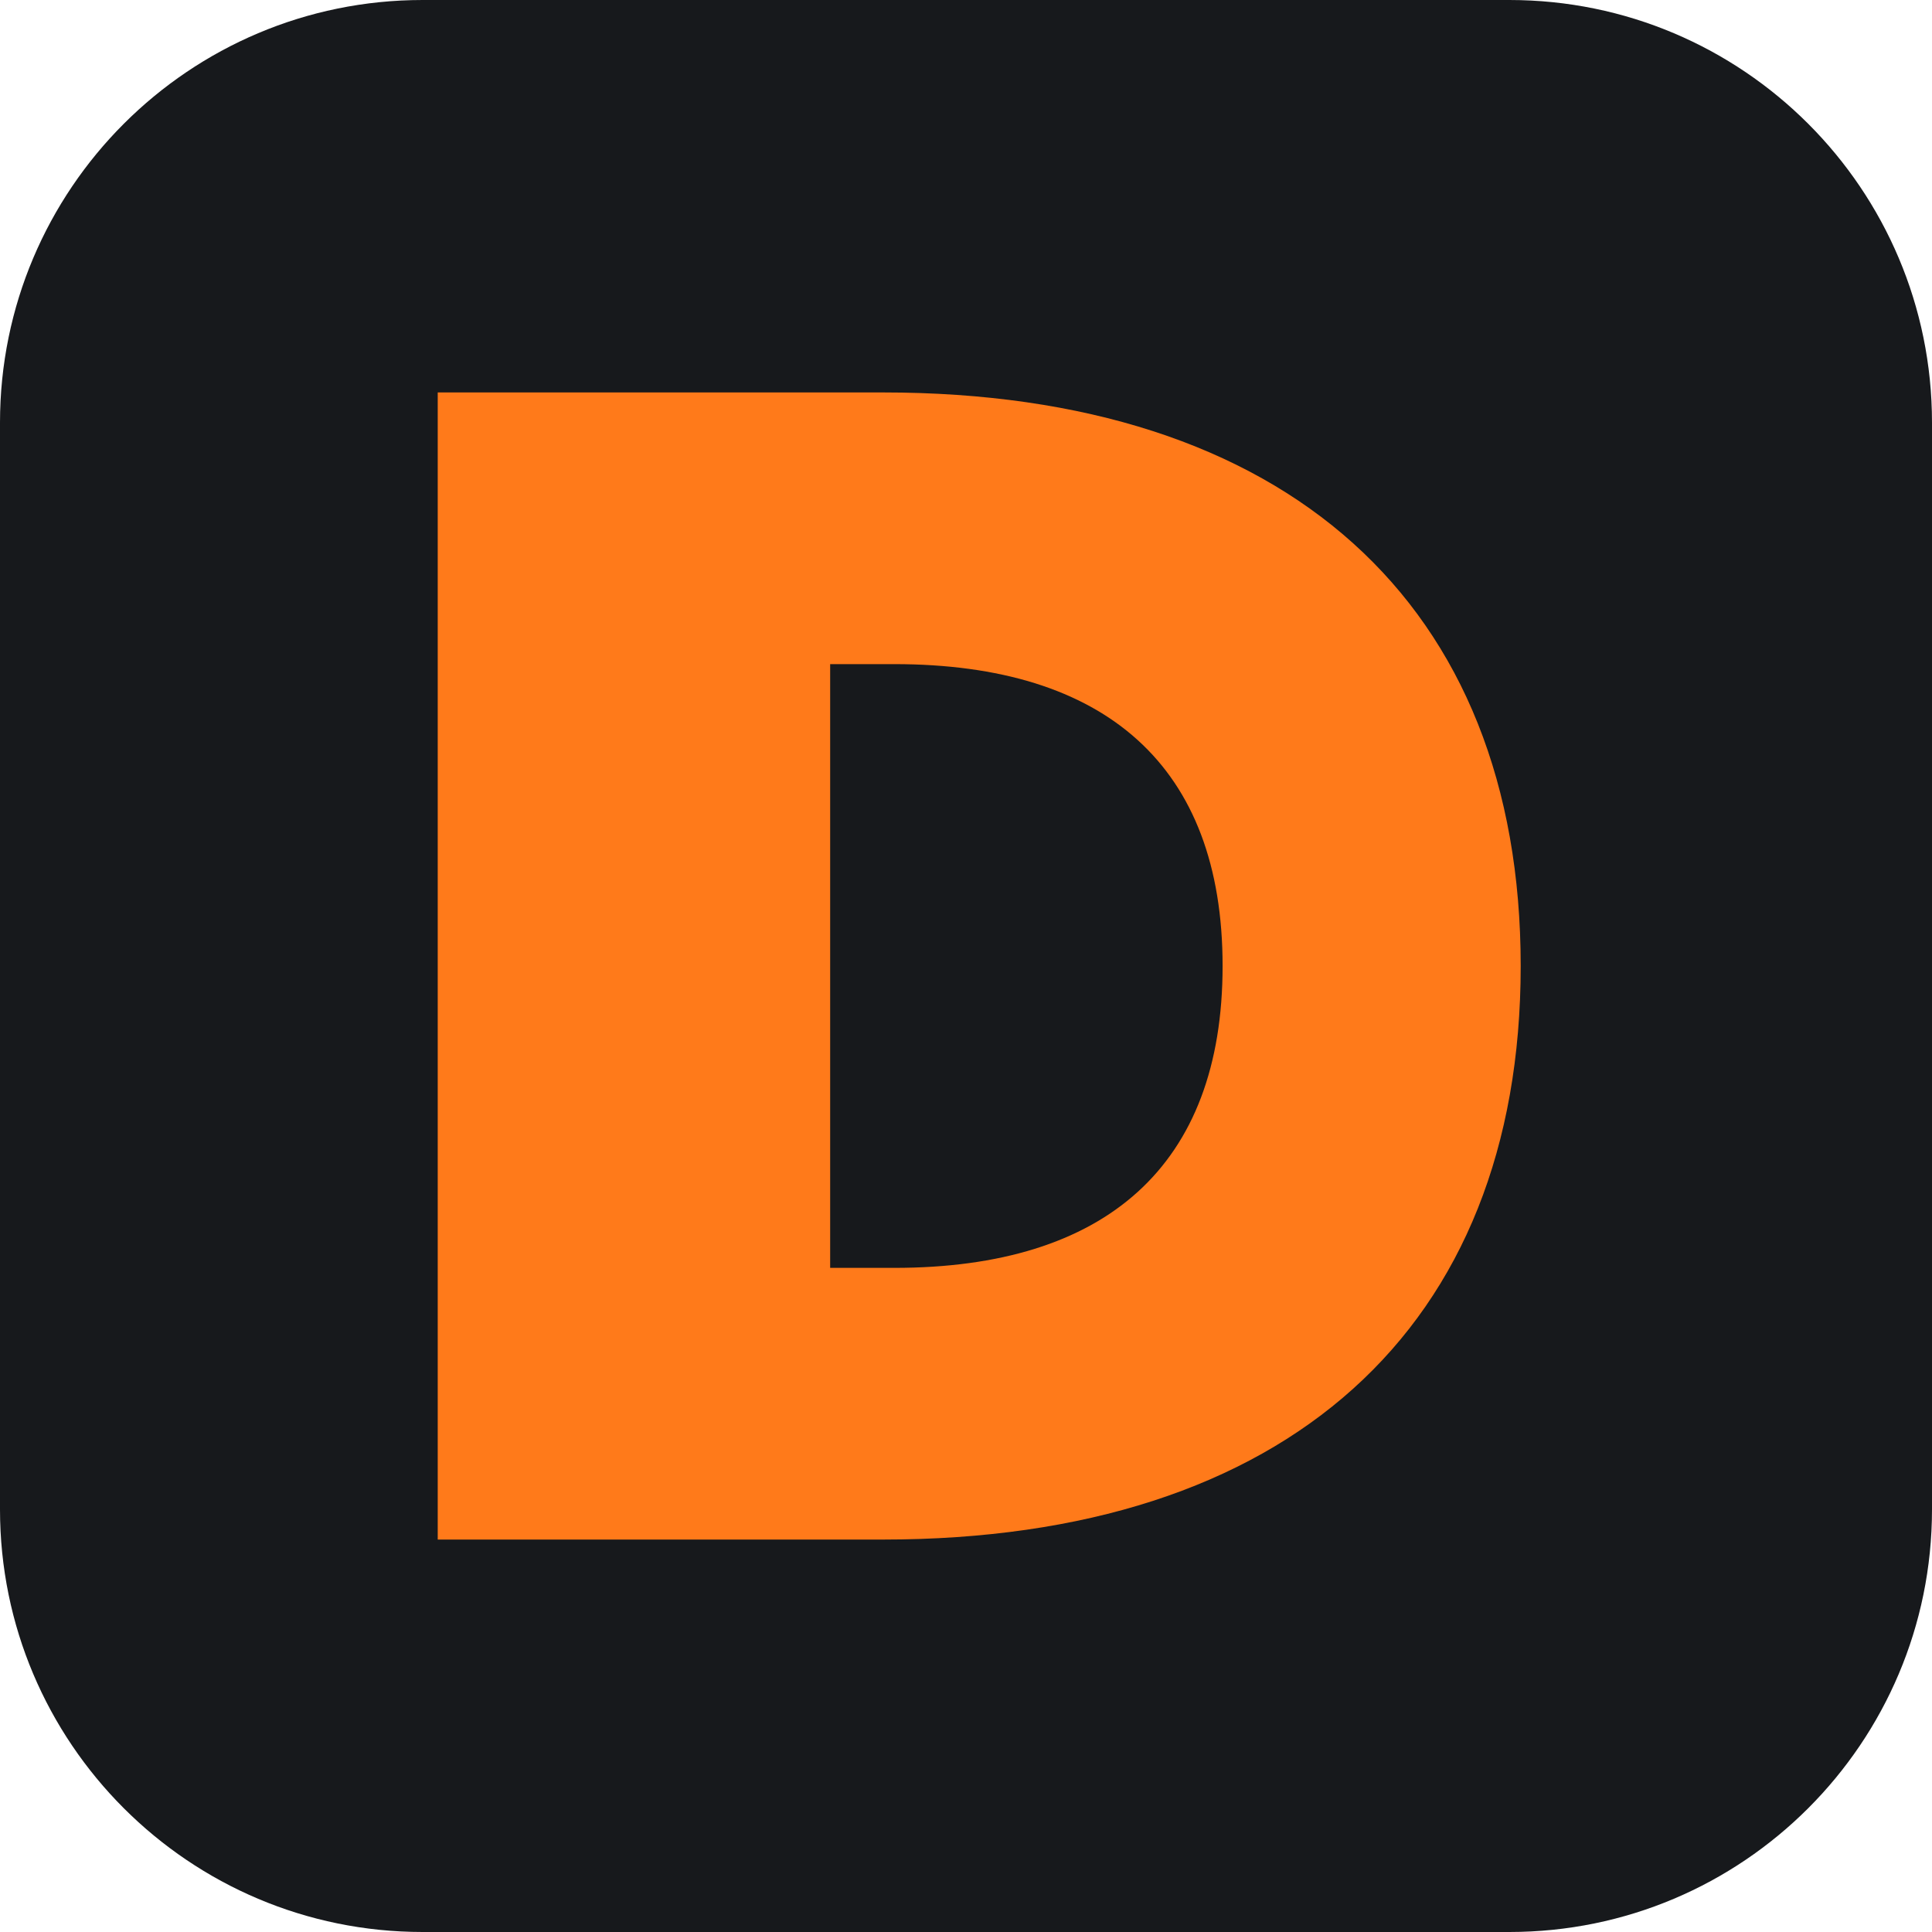
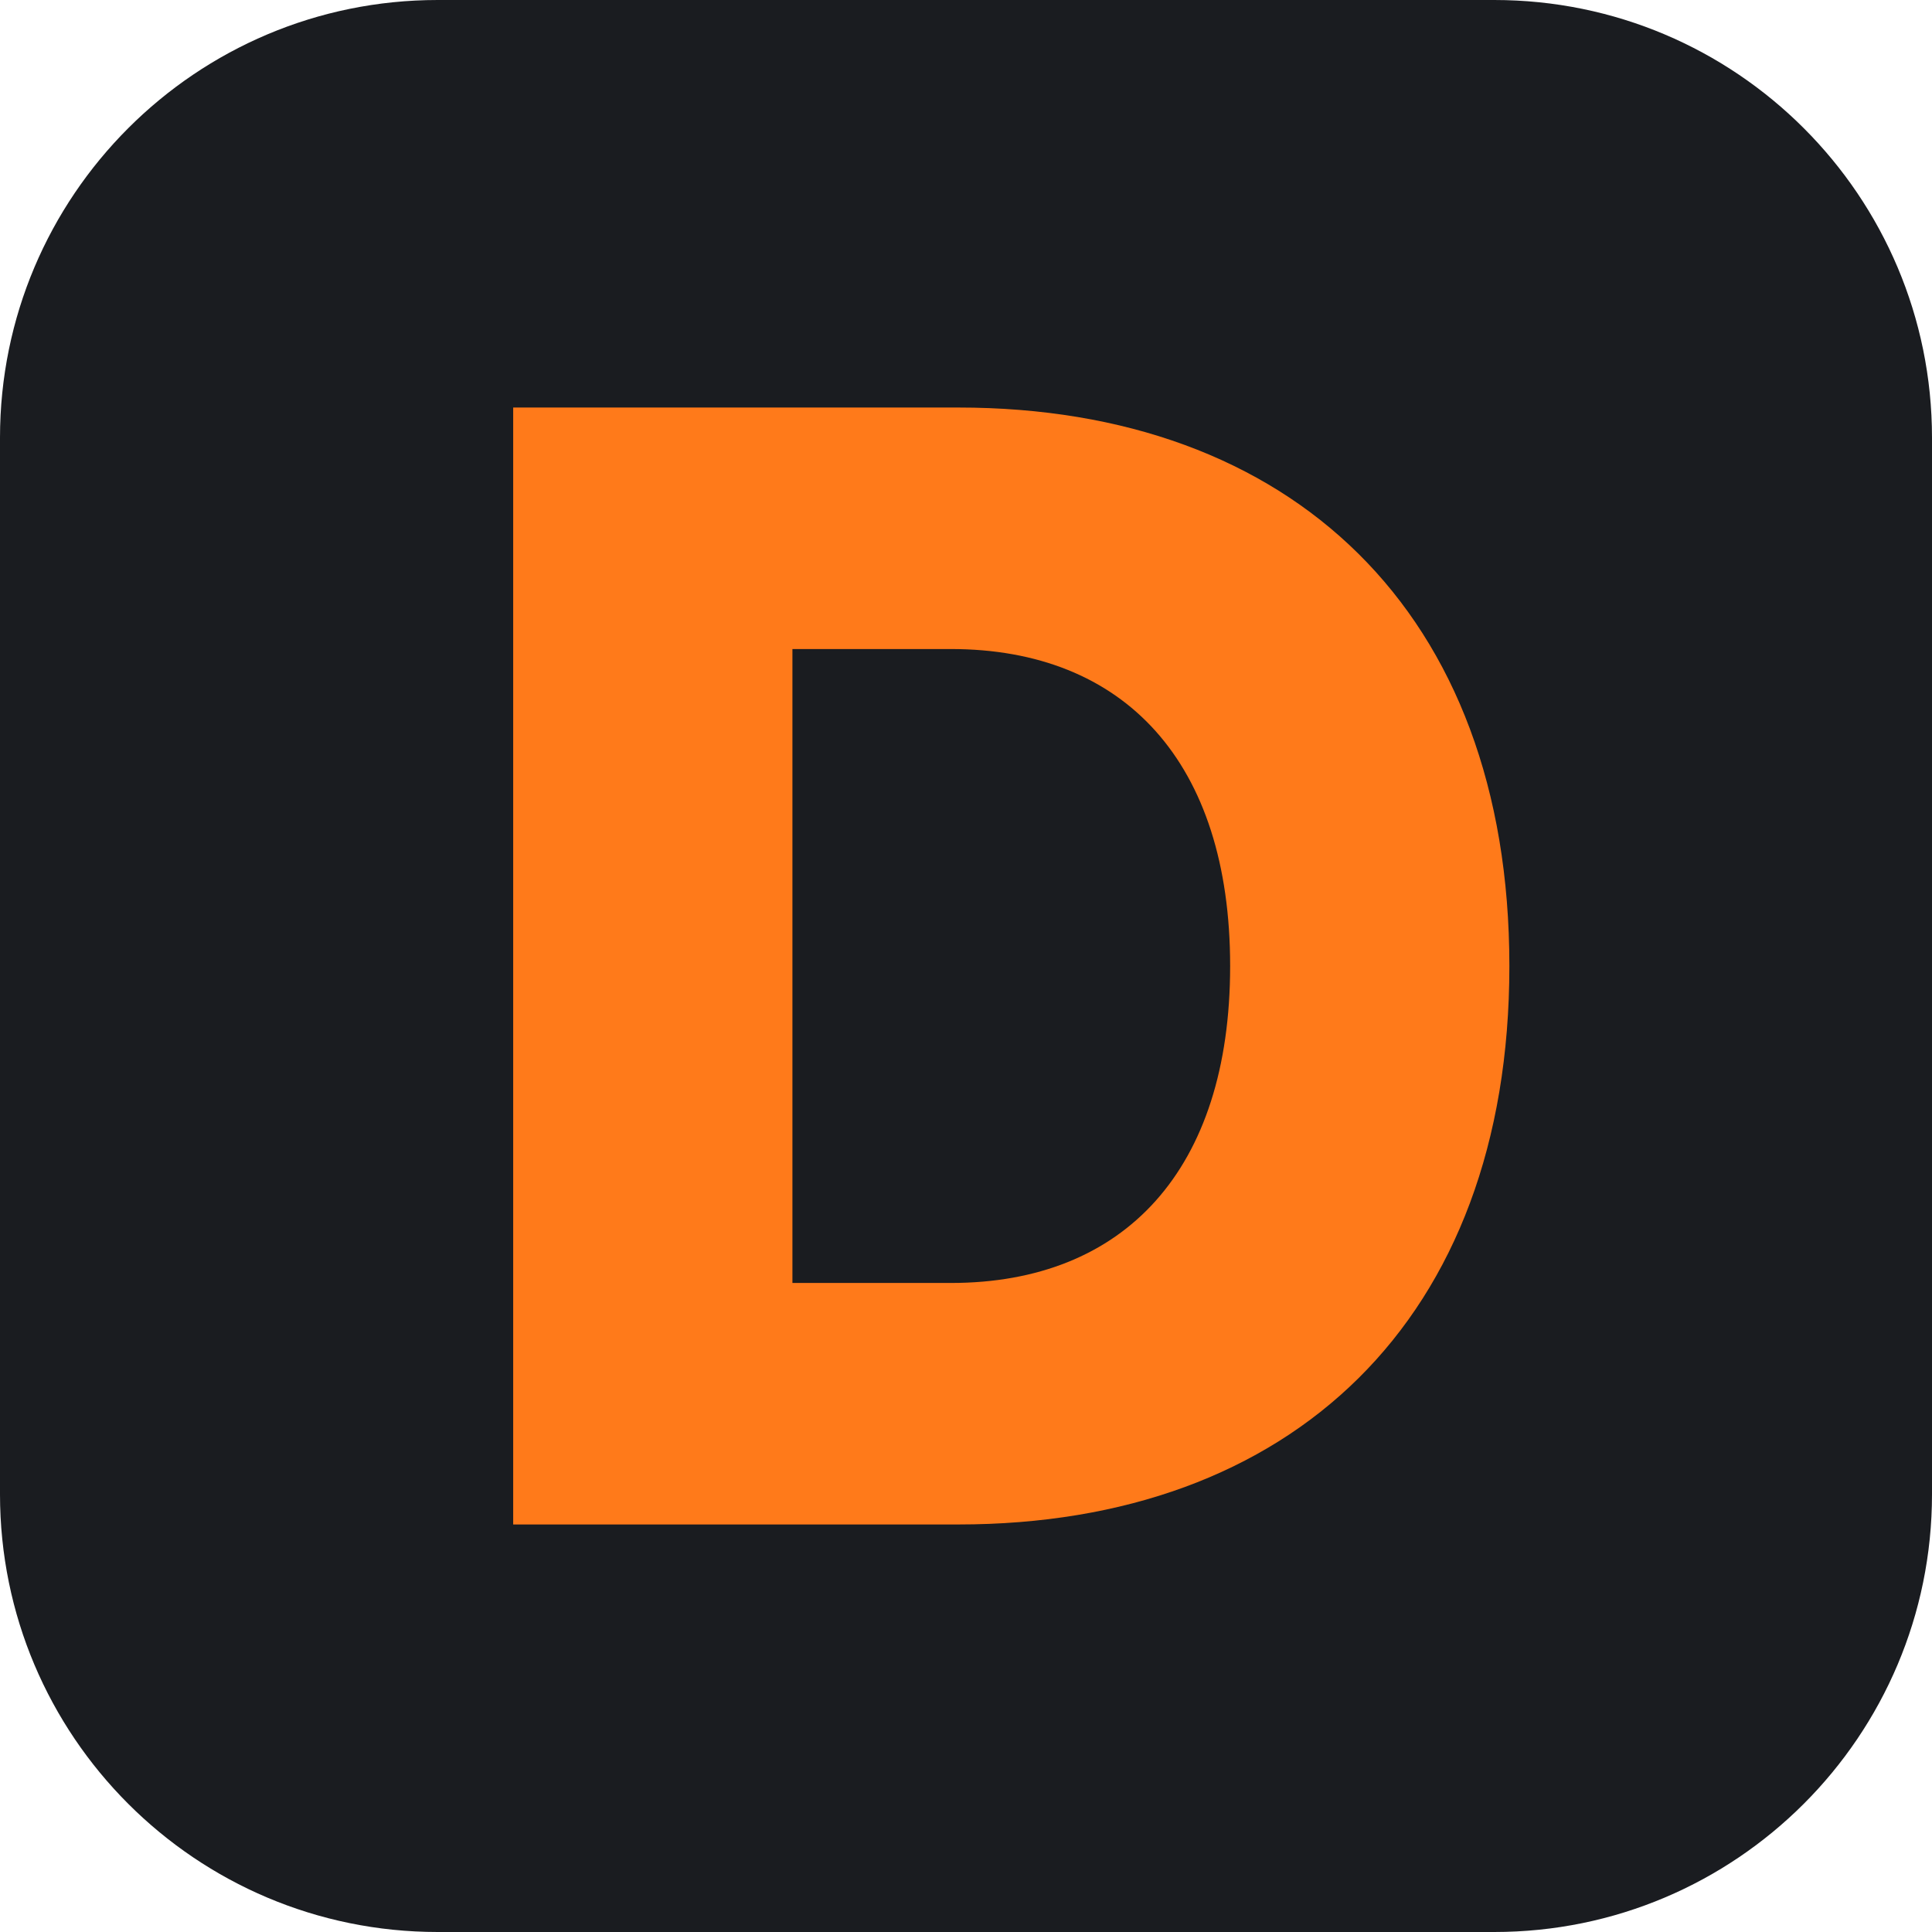
<svg xmlns="http://www.w3.org/2000/svg" viewBox="0 0 512 512">
-   <rect width="512" height="512" rx="112" fill="#17191c" />
-   <path d="M116 104h118c107 0 169 56 169 152S341 408 234 408H116V104zm104 72v160h17c56 0 87-27 87-80s-31-80-87-80h-17z" fill="#ff7a1a" />
+   <rect width="512" height="512" rx="116" fill="#1a1c20" />
+   <path d="M136 108h118c88 0 146 54 146 148s-58 148-146 148H136V108zm74 64v168h42c46 0 74-30 74-84s-28-84-74-84h-42z" fill="#ff7a1a" />
</svg>
